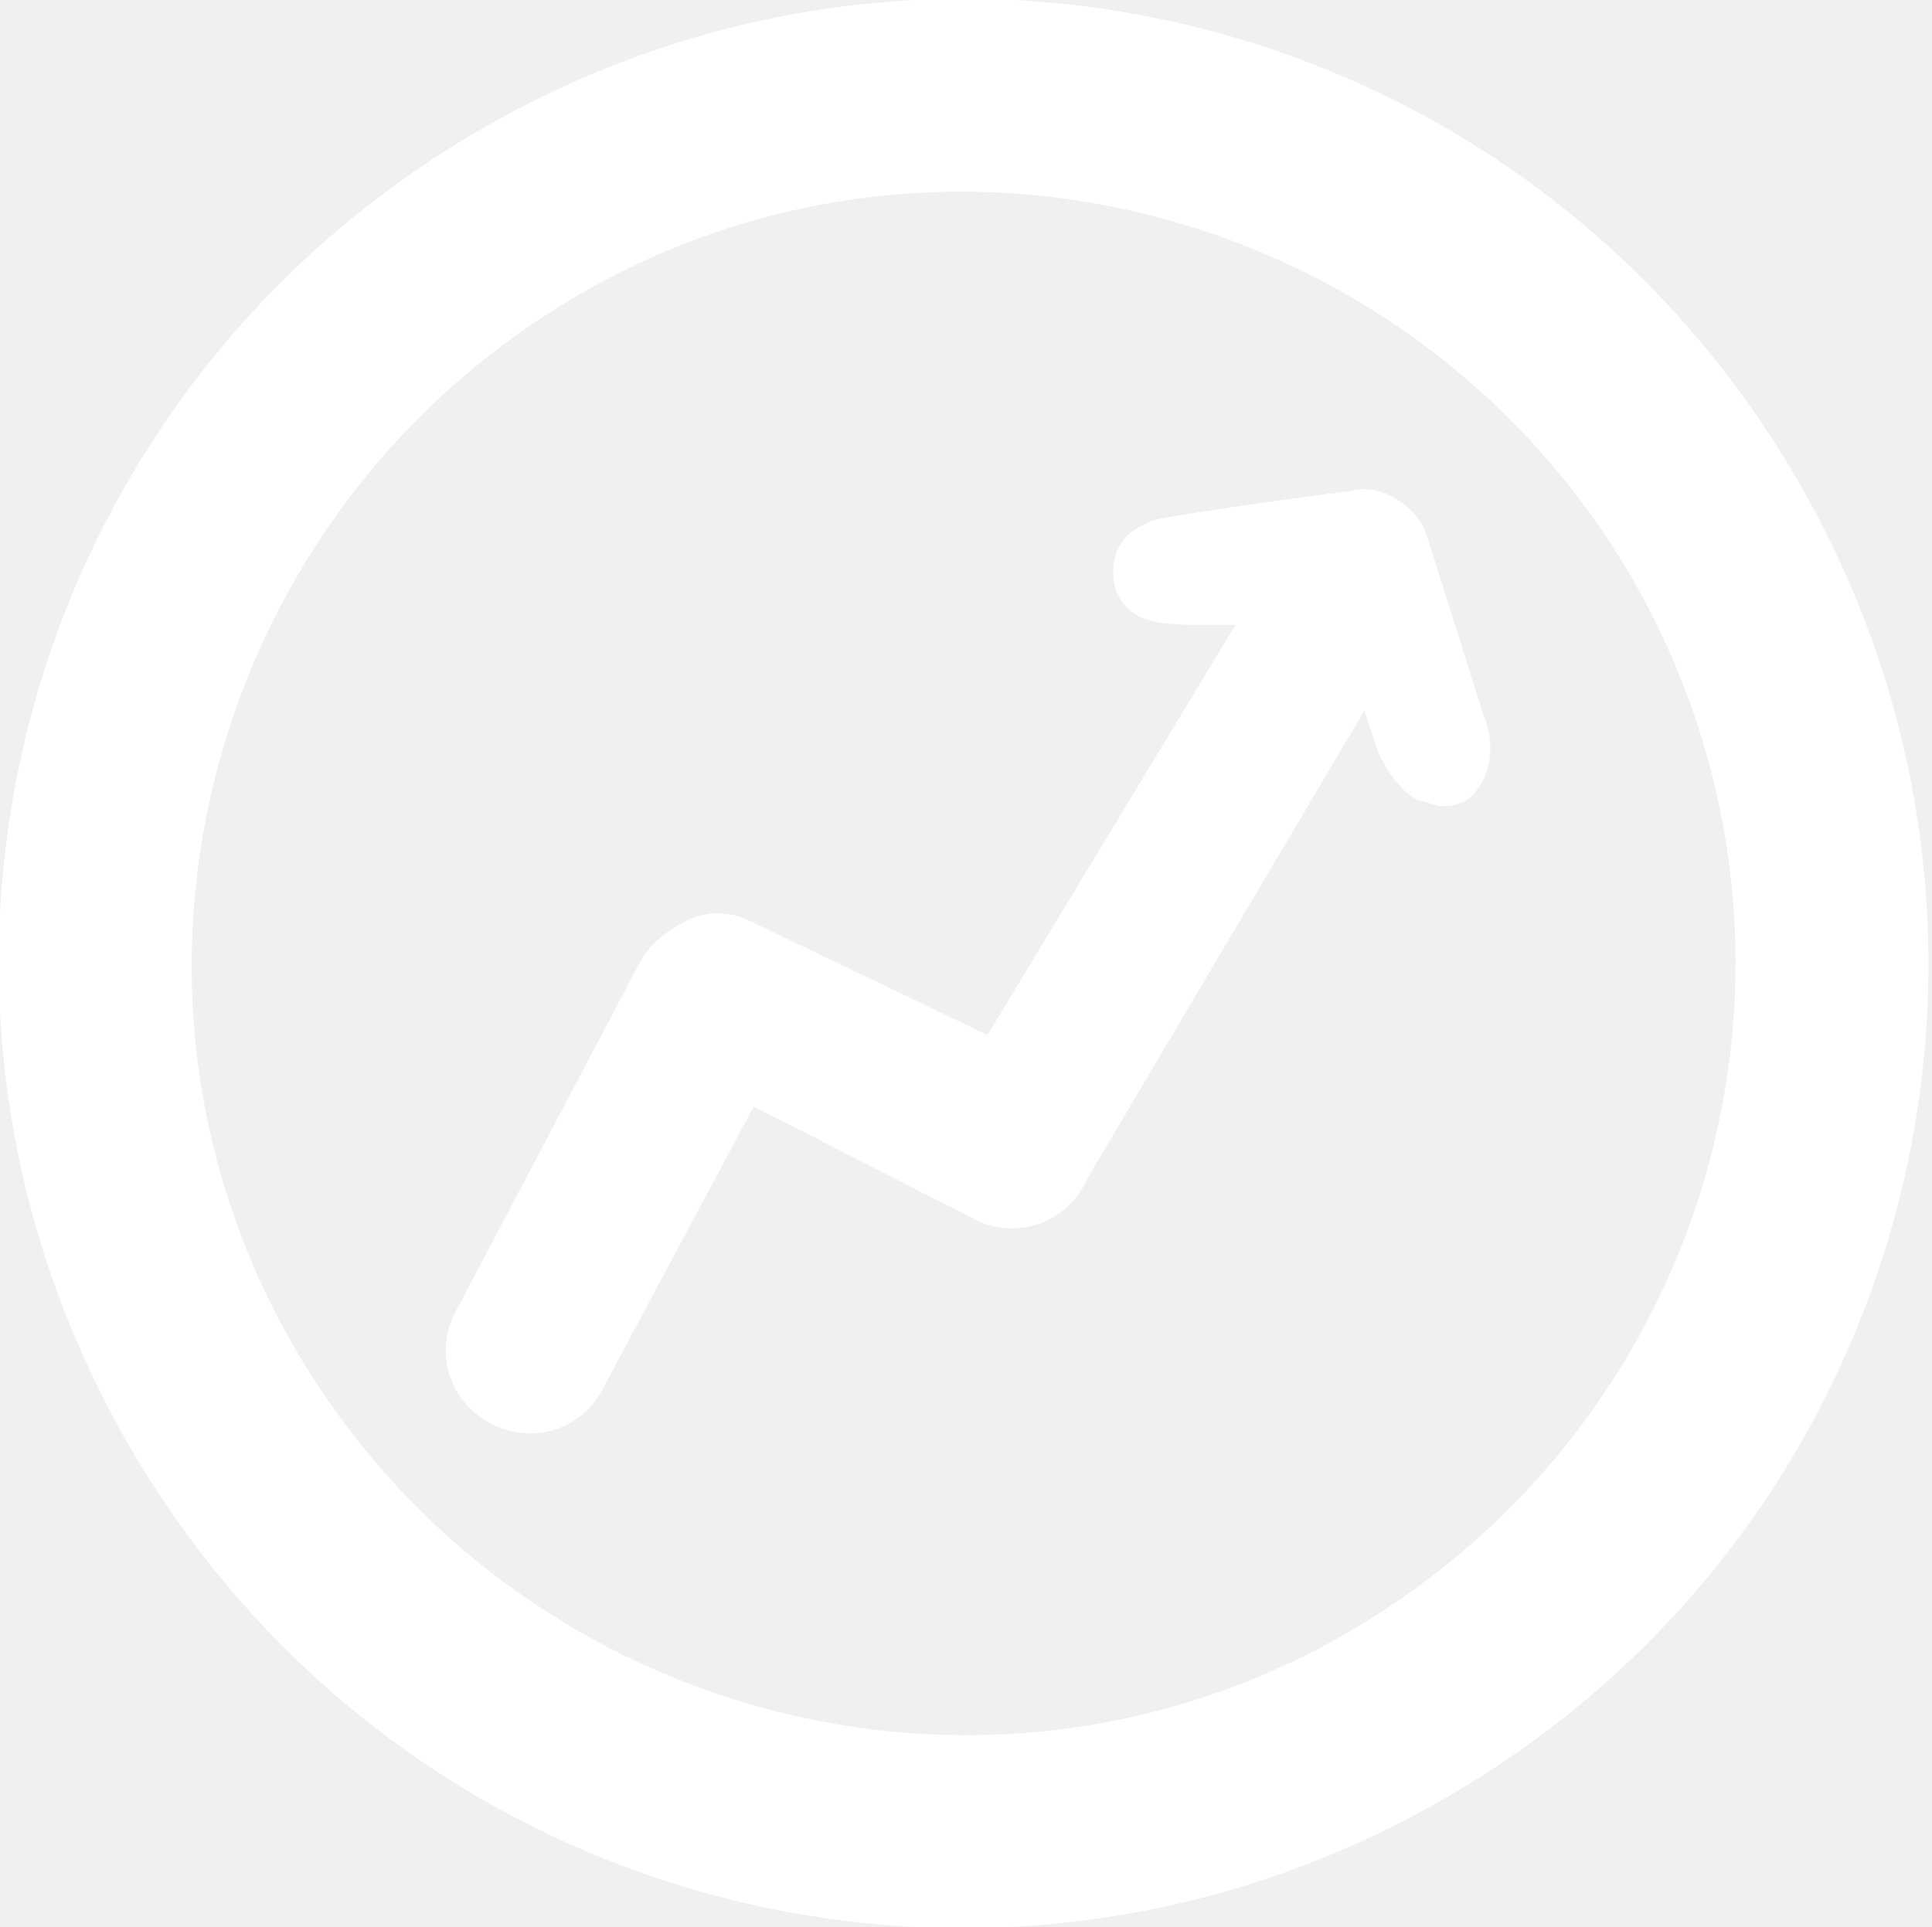
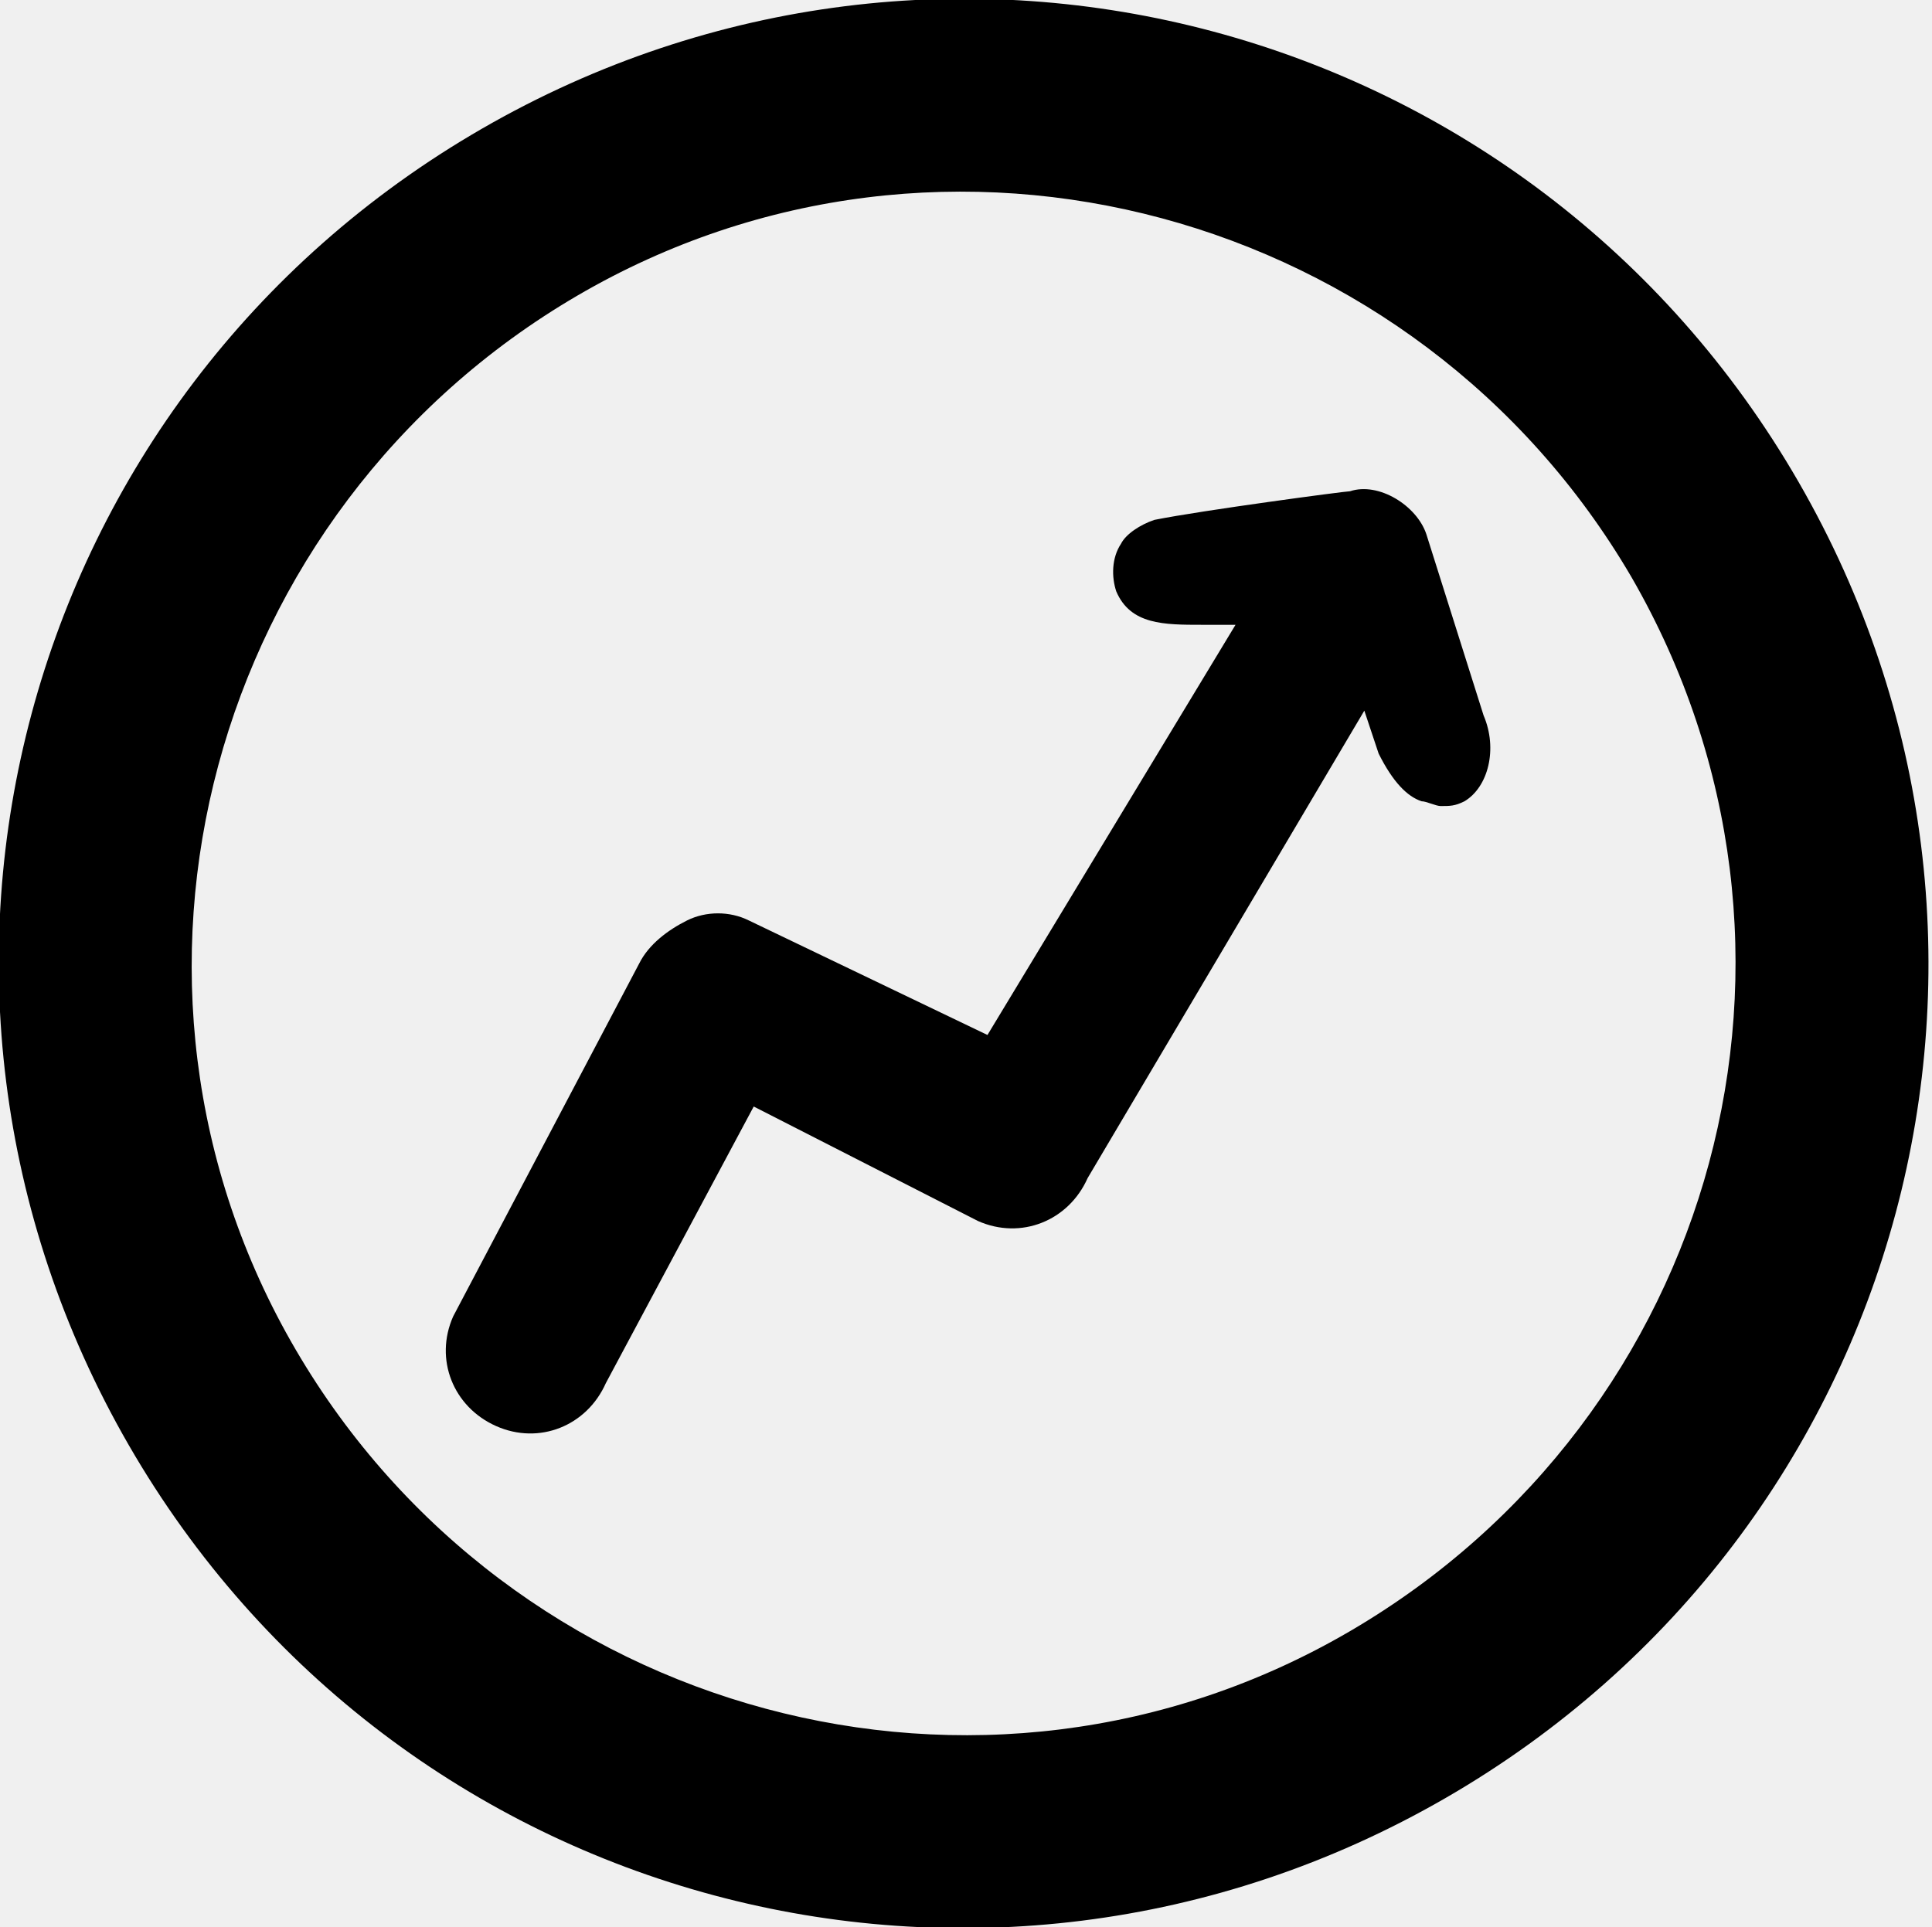
<svg xmlns="http://www.w3.org/2000/svg" version="1.1" id="Capa_1" x="0px" y="0px" viewBox="0 0 40.5 40.4" style="enable-background:new 0 0 40.5 40.4;" xml:space="preserve">
-   <style type="text/css">
- 	.st0{fill:#FFFFFF;}
- </style>
-   <path class="st0" d="M37.7,10.1c-5.6-9.7-17.9-13-27.6-7.4s-13,17.9-7.4,27.6s17.9,13,27.6,7.4S43.3,19.8,37.7,10.1L37.7,10.1z   M28.3,34.2c-7.7,4.5-17.6,1.8-22.1-5.9S4.4,10.7,12.1,6.2s17.6-1.8,22.1,5.9C38.7,19.9,36,29.7,28.3,34.2L28.3,34.2z" />
-   <path class="st0" d="M31.1,15l-1.2-3.8c-0.2-0.6-1-1.1-1.6-0.9c-0.1,0-3.1,0.4-4.1,0.6c-0.3,0.1-0.6,0.3-0.7,0.5  c-0.2,0.3-0.2,0.7-0.1,1c0.3,0.7,1,0.7,1.8,0.7h0.7l-5.2,8.6l-5-2.4c-0.4-0.2-0.9-0.2-1.3,0c-0.4,0.2-0.8,0.5-1,0.9l-3.9,7.4  c-0.4,0.9,0,1.9,0.9,2.3s1.9,0,2.3-0.9l3.1-5.8l4.7,2.4c0.9,0.4,1.9,0,2.3-0.9l0,0l5.8-9.8l0.3,0.9c0.3,0.6,0.6,0.9,0.9,1  c0.1,0,0.3,0.1,0.4,0.1c0.2,0,0.3,0,0.5-0.1C31.2,16.5,31.4,15.7,31.1,15z" />
+   <path d="M37.7,10.1c-5.6-9.7-17.9-13-27.6-7.4c-9.7,5.6-13,17.9-7.4,27.6c5.6,9.7,17.9,13,27.6,7.4C40,32.1,43.3,19.8,37.7,10.1  L37.7,10.1z M28.3,34.2c-7.7,4.5-17.6,1.8-22.1-5.9c-4.5-7.7-1.8-17.6,5.9-22.1c7.7-4.5,17.6-1.8,22.1,5.9  C38.7,19.9,36,29.7,28.3,34.2L28.3,34.2z M27.5,19.4" />
+   <path d="M31.1,15l-1.2-3.8c-0.2-0.6-1-1.1-1.6-0.9c-0.1,0-3.1,0.4-4.1,0.6c-0.3,0.1-0.6,0.3-0.7,0.5c-0.2,0.3-0.2,0.7-0.1,1  c0.3,0.7,1,0.7,1.8,0.7l0.7,0l-5.2,8.6l-5-2.4c-0.4-0.2-0.9-0.2-1.3,0c-0.4,0.2-0.8,0.5-1,0.9l-3.9,7.4c-0.4,0.9,0,1.9,0.9,2.3  c0.9,0.4,1.9,0,2.3-0.9l3.1-5.8l4.7,2.4c0.9,0.4,1.9,0,2.3-0.9c0,0,0,0,0,0l5.8-9.8l0.3,0.9c0.3,0.6,0.6,0.9,0.9,1  c0.1,0,0.3,0.1,0.4,0.1c0.2,0,0.3,0,0.5-0.1C31.2,16.5,31.4,15.7,31.1,15z" />
</svg>
